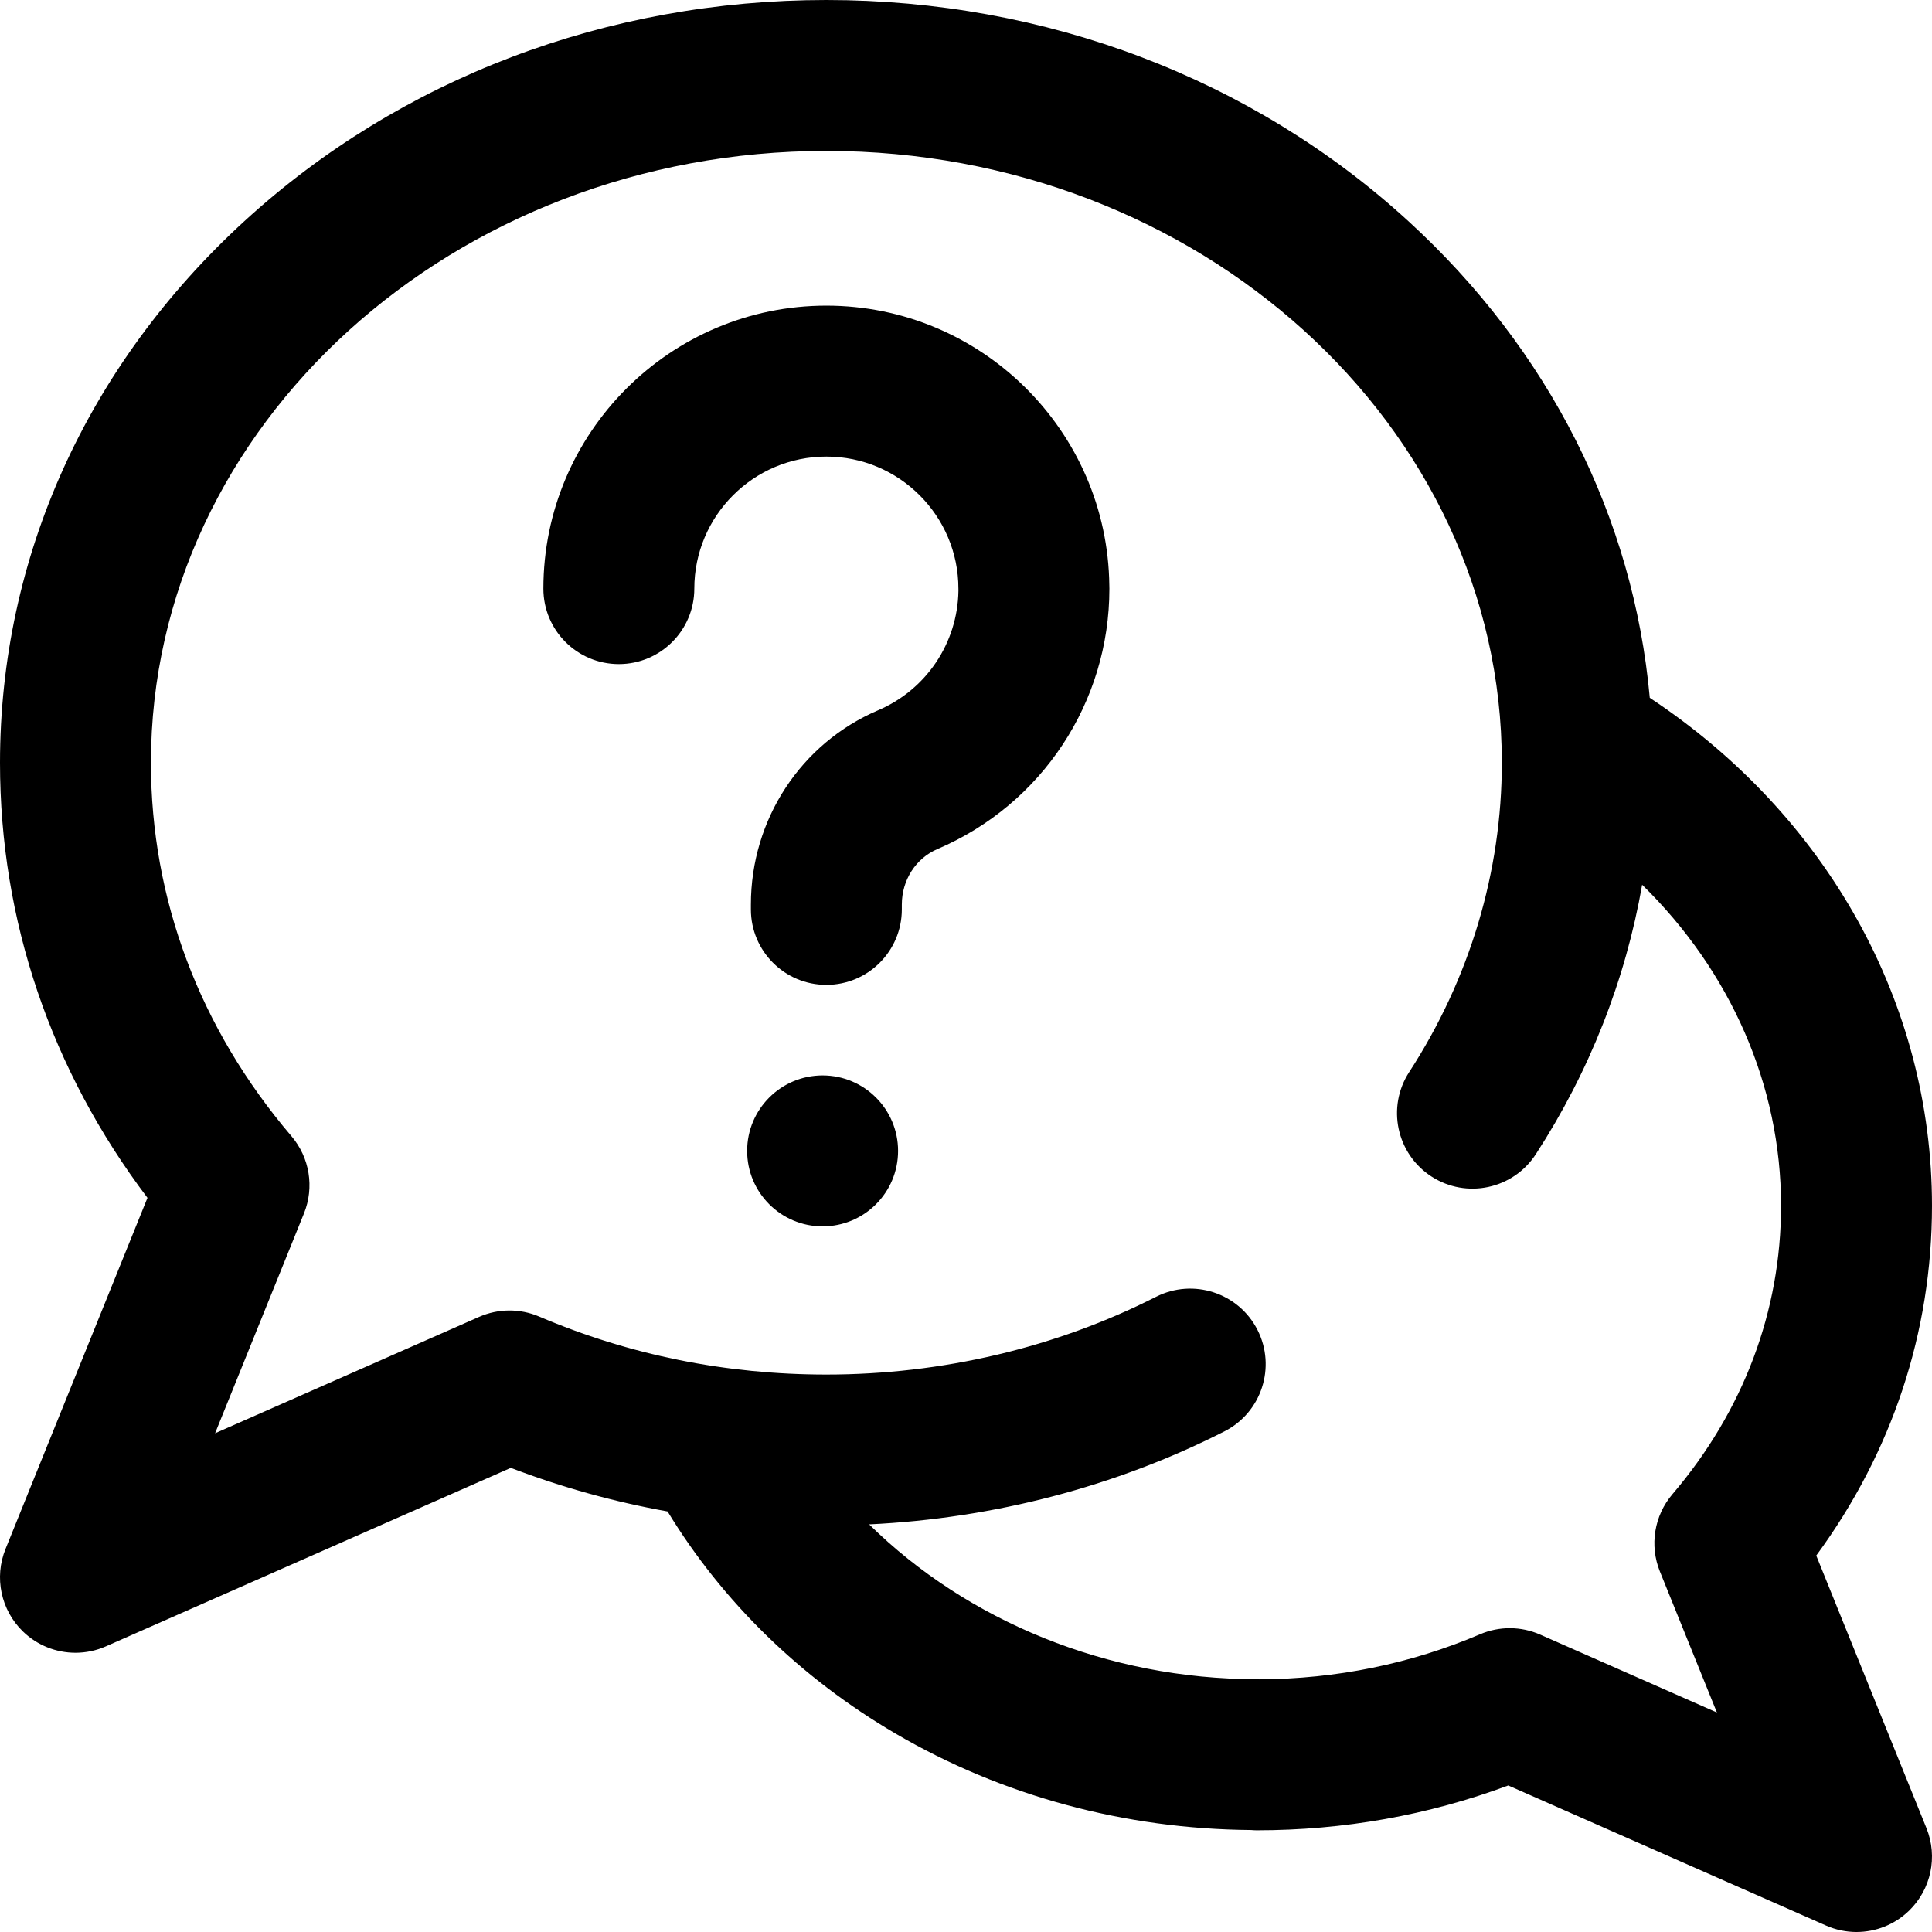
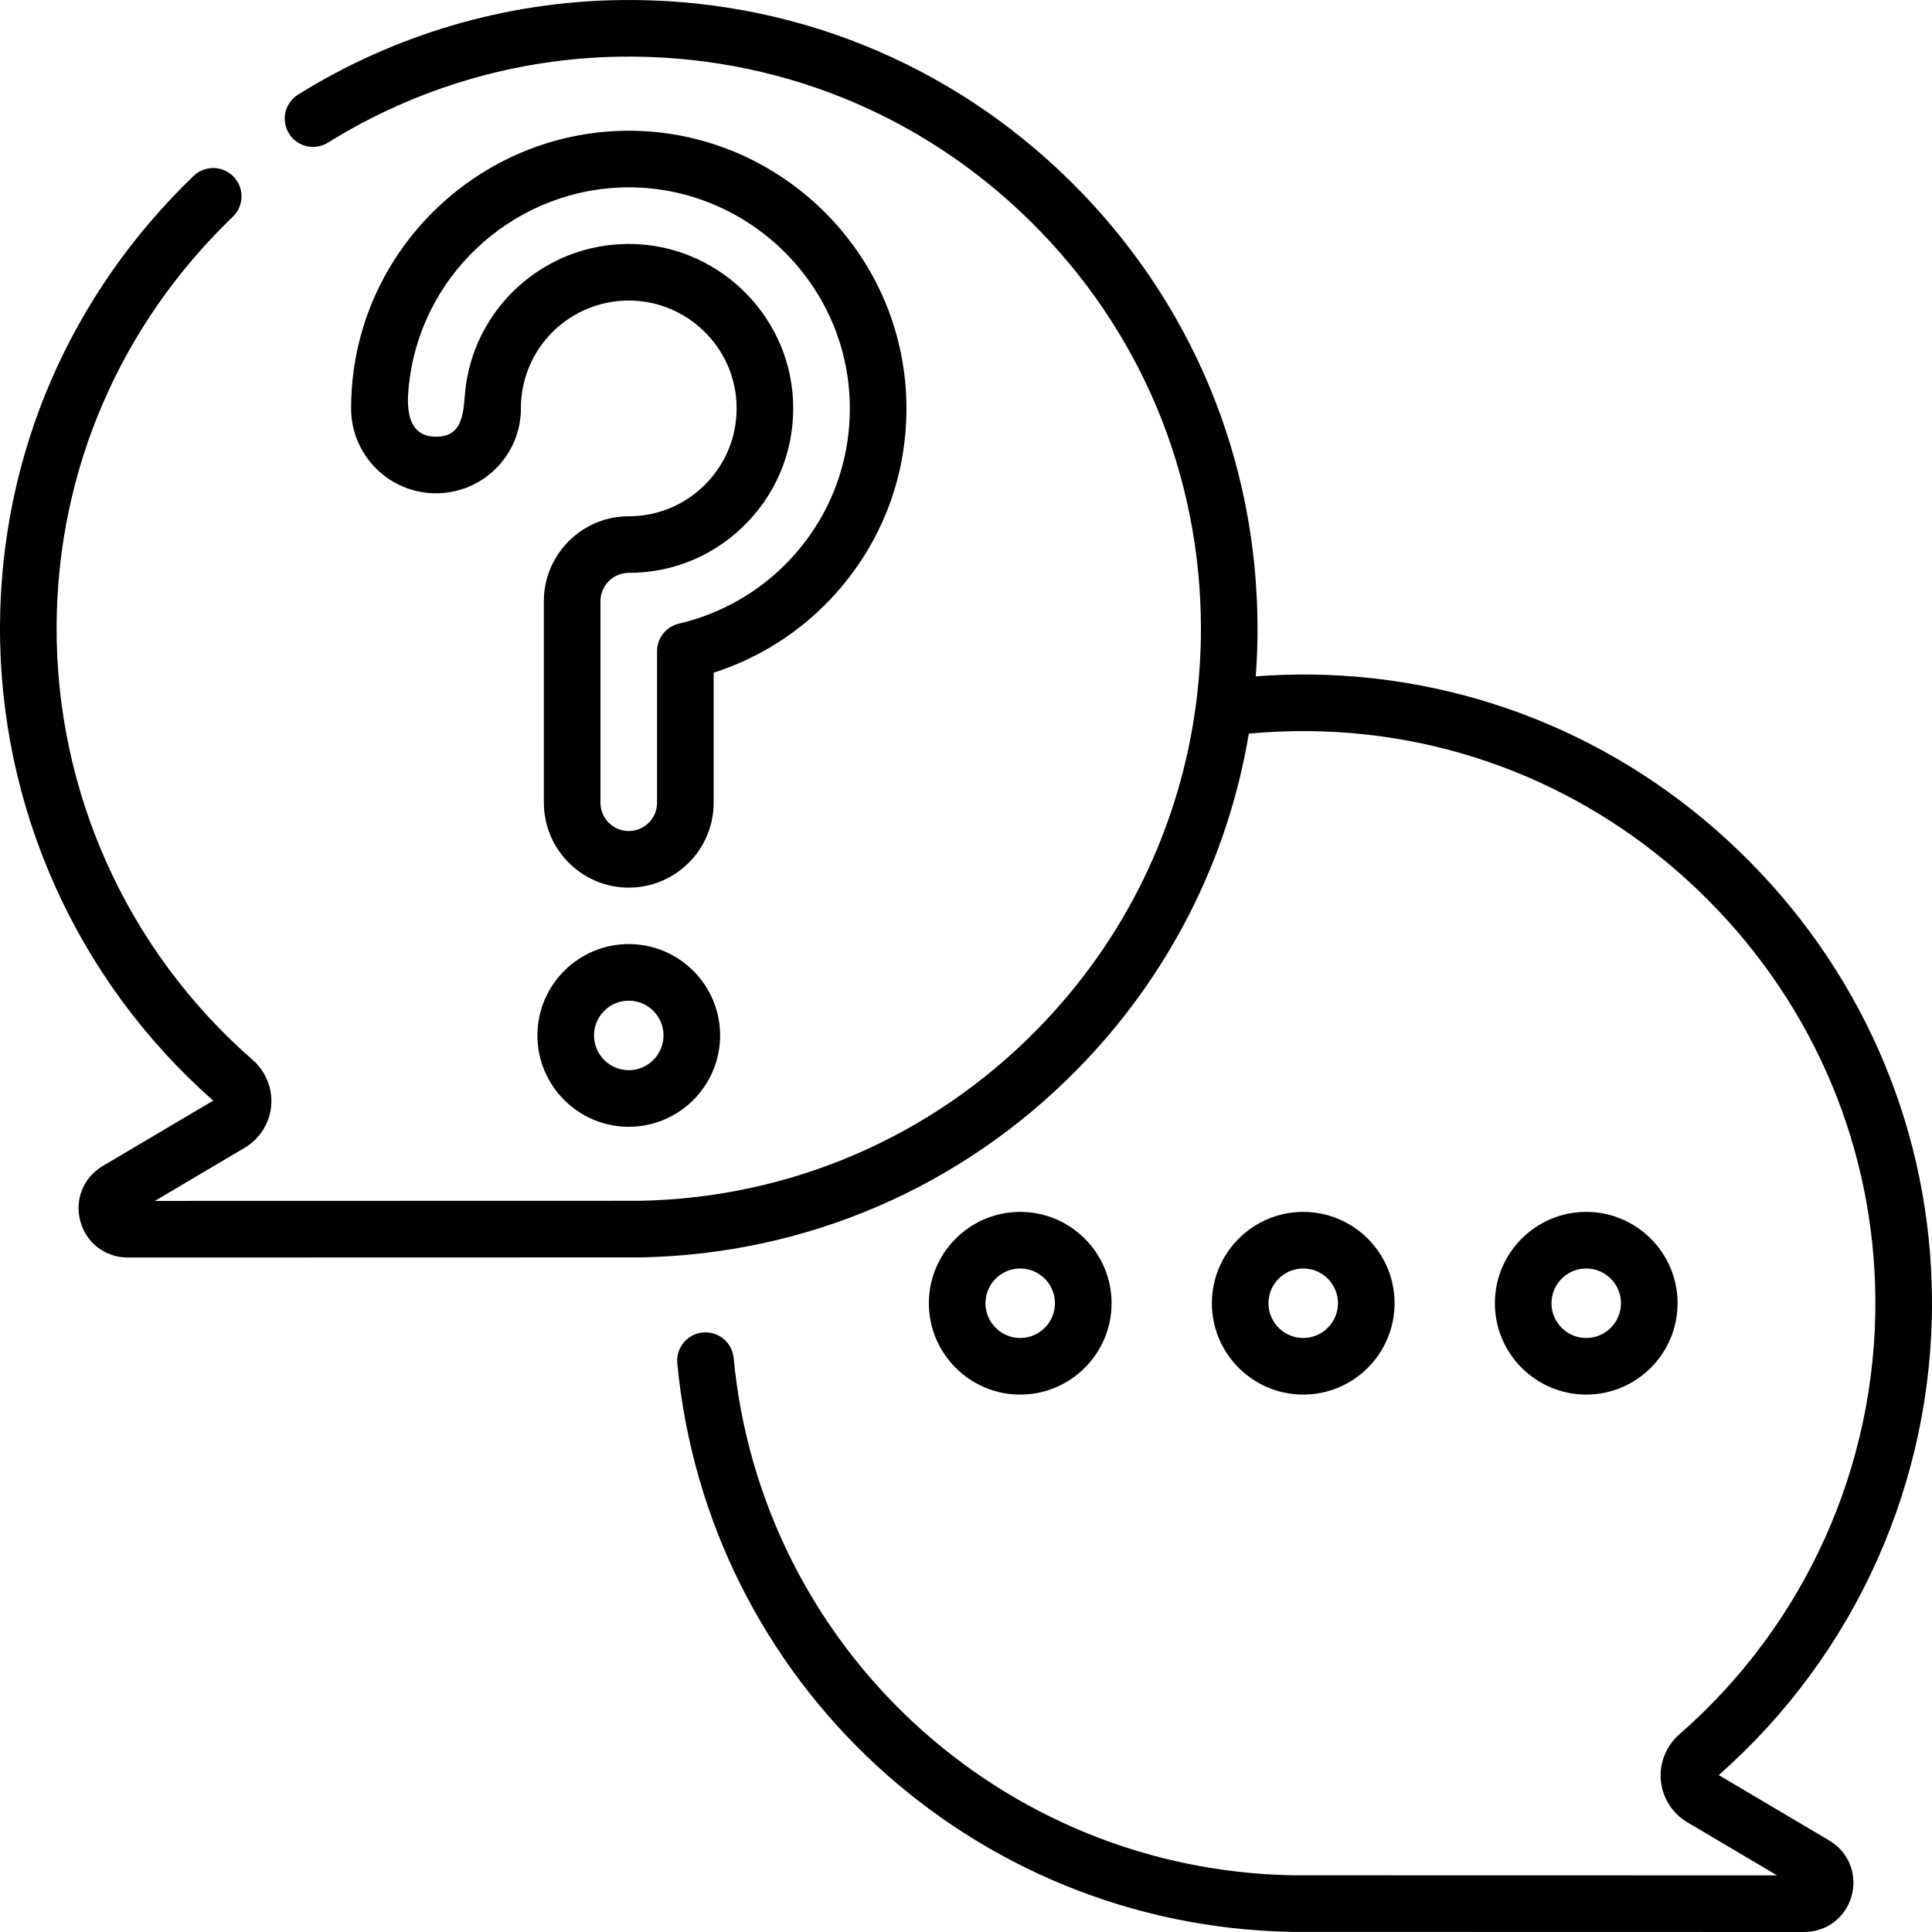
- <svg xmlns="http://www.w3.org/2000/svg" version="1.1" id="Layer_1" x="0px" y="0px" viewBox="0 0 512.001 512.001" style="enable-background:new 0 0 512.001 512.001;" xml:space="preserve" width="512" height="512">
-   <path d="M481.33,412.242C501.437,384.866,512,353.054,512,319.525c0-53.672-27.834-103.502-74.792-134.598  c-4.331-47.819-26.659-92.166-63.991-126.335C331.936,20.809,277.167,0,219,0S106.065,20.809,64.783,58.593  C23.007,96.828,0,147.806,0,202.136c0,41.788,13.471,81.406,39.079,115.304L1.458,410.504c-3.051,7.547-1.224,16.19,4.621,21.855  c3.81,3.693,8.828,5.642,13.926,5.642c2.723-0.001,5.469-0.557,8.063-1.7l107.301-47.3c13.471,5.149,27.349,9.001,41.547,11.551  c14.543,23.918,35.287,44.173,60.505,58.917c28.154,16.459,60.661,25.254,94.098,25.507c0.491,0.036,0.981,0.075,1.482,0.075  c23.117,0,45.515-3.993,66.703-11.88l84.229,37.13c2.594,1.144,5.34,1.7,8.063,1.7c5.097,0,10.117-1.948,13.926-5.642  c5.845-5.666,7.672-14.309,4.621-21.855L481.33,412.242z M439.889,416.457l15.109,37.375l-46.837-20.646  c-5.063-2.232-10.825-2.267-15.916-0.095c-18.357,7.832-38.014,11.846-58.435,11.95C333.54,445.03,333.274,445,333,445  c-39.414,0-76.65-15.402-102.664-41.023c32.983-1.58,65.313-10.003,94.137-24.641c9.849-5.002,13.777-17.04,8.775-26.889  c-5.001-9.848-17.04-13.775-26.889-8.775c-26.534,13.477-56.743,20.6-87.359,20.6c-26.604,0-52.217-5.172-76.124-15.373  c-5.089-2.172-10.853-2.139-15.916,0.095l-69.958,30.839l23.554-58.266c2.793-6.909,1.514-14.799-3.321-20.47  C52.876,272.519,40,238.299,40,202.136C40,112.733,120.299,40,219,40s179,72.733,179,162.136c0,28.876-8.489,57.224-24.552,81.979  c-6.012,9.266-3.374,21.651,5.893,27.663c9.264,6.014,21.65,3.374,27.664-5.892c14.254-21.969,23.777-46.225,28.181-71.417  C458.615,257.413,472,287.634,472,319.525c0,27.926-9.955,54.366-28.79,76.461C438.375,401.658,437.096,409.548,439.889,416.457z   M238,305c0,11.046-8.954,20-20,20l0,0c-11.046,0-20-8.954-20-20s8.954-20,20-20l0,0C229.046,285,238,293.954,238,305z   M293.983,155.152c0.012,0.278,0.018,0.556,0.018,0.837c0.007,30.107-17.882,57.201-45.573,69.022  c-5.73,2.447-9.434,8.218-9.434,14.701V241c0,11.046-8.954,20-20,20s-20-8.954-20-20v-1.287c0-22.531,13.239-42.741,33.729-51.488  c12.753-5.445,21.053-17.826,21.273-31.653c-0.005-0.192-0.008-0.385-0.008-0.578c0-19.295-15.698-34.993-34.994-34.993  C199.699,121,184,136.698,184,155.993c0,11.046-8.954,20-20,20s-20-8.954-20-20C144,114.642,177.642,81,218.994,81  C260.065,81,293.532,114.187,293.983,155.152z" />
+ <svg xmlns="http://www.w3.org/2000/svg" id="Capa_1" enable-background="new 0 0 512.003 512.003" height="512" viewBox="0 0 512.003 512.003" width="512">
+   <g>
+     <path d="m444.579 345.374c0-13.349-10.86-24.209-24.209-24.209s-24.209 10.86-24.209 24.209 10.86 24.209 24.209 24.209 24.209-10.86 24.209-24.209zm-33.419 0c0-5.078 4.131-9.209 9.209-9.209s9.209 4.131 9.209 9.209-4.131 9.209-9.209 9.209-9.209-4.131-9.209-9.209zm-116.581 0c0-13.349-10.86-24.209-24.209-24.209s-24.209 10.86-24.209 24.209 10.86 24.209 24.209 24.209 24.209-10.86 24.209-24.209zm-33.419 0c0-5.078 4.131-9.209 9.209-9.209s9.209 4.131 9.209 9.209-4.131 9.209-9.209 9.209-9.209-4.131-9.209-9.209zm223.609 142.373-29.281-17.327c36.223-31.917 56.812-77.836 56.512-126.116-.279-43.656-17.489-84.899-48.462-116.131-30.976-31.235-72.072-48.783-115.724-49.411-5.015-.067-10.039.111-15.025.48.311-4.176.472-8.381.472-12.61 0-44.962-17.637-87.108-49.661-118.675-32.018-31.561-74.432-48.598-119.421-47.937-30.115.433-59.572 9.094-85.186 25.046-3.516 2.19-4.591 6.815-2.401 10.331 2.189 3.516 6.816 4.592 10.331 2.401 23.296-14.509 50.086-22.387 77.472-22.781 40.949-.583 79.54 14.902 108.675 43.622 29.142 28.726 45.191 67.078 45.191 107.993 0 6.64-.435 13.216-1.273 19.7v.003c-4.21 32.574-18.82 62.774-42.2 86.563-27.982 28.473-65.345 44.569-105.216 45.327l-128.524.031 23.802-14.083c3.969-2.348 6.589-6.49 7.011-11.08.422-4.594-1.403-9.149-4.882-12.186-33.311-29.072-52.255-71.082-51.976-115.257.259-41.069 16.845-79.5 46.702-108.215 2.986-2.872 3.078-7.619.207-10.604s-7.619-3.079-10.604-.207c-32.799 31.545-51.019 73.783-51.305 118.932-.305 48.275 20.282 94.198 56.507 126.122l-29.284 17.326c-5.122 3.03-7.506 8.921-5.935 14.661 1.571 5.738 6.623 9.592 12.572 9.592h.004l135.778-.033c.046 0 .092 0 .137-.001 43.846-.814 84.937-18.505 115.704-49.811 24.218-24.643 39.877-55.545 45.47-88.991 5.503-.514 11.08-.737 16.645-.66 39.699.572 77.09 16.544 105.285 44.975 28.193 28.43 43.86 65.956 44.113 105.663.274 44.179-18.672 86.187-51.983 115.254-3.479 3.038-5.302 7.594-4.878 12.189.423 4.589 3.046 8.73 7.012 11.075l23.802 14.083-128.52-.028c-77.105-1.471-140.73-60.394-148.007-137.089-.391-4.123-4.045-7.15-8.175-6.758-4.124.391-7.149 4.051-6.758 8.175 8 84.318 77.958 149.093 162.728 150.671.046.001.092.001.138.001l135.771.03c5.953 0 11.007-3.855 12.578-9.593s-.815-11.631-5.938-14.662zm-318.139-237.554c-13.349 0-24.209 10.86-24.209 24.209s10.86 24.209 24.209 24.209 24.209-10.86 24.209-24.209-10.86-24.209-24.209-24.209zm0 33.419c-5.078 0-9.209-4.131-9.209-9.209s4.131-9.209 9.209-9.209 9.209 4.131 9.209 9.209-4.131 9.209-9.209 9.209zm202.949 61.762c0-13.349-10.86-24.209-24.209-24.209s-24.209 10.86-24.209 24.209 10.86 24.209 24.209 24.209 24.209-10.86 24.209-24.209zm-33.419 0c0-5.078 4.131-9.209 9.209-9.209s9.209 4.131 9.209 9.209-4.131 9.209-9.209 9.209-9.209-4.131-9.209-9.209zm-116.168-186.488c14.034-14.781 21.18-34.15 20.121-54.538-2.02-38.878-34.554-69.7-73.477-69.7-36.509 0-67.841 27.233-72.88 63.347-.471 3.373-.71 6.817-.71 10.237 0 12.407 10.093 22.5 22.5 22.5s22.5-10.093 22.5-22.5c0-1.349.093-2.698.278-4.016 1.994-14.296 14.414-24.852 28.908-24.562 14.897.3 27.17 12.171 27.942 27.026.412 7.942-2.364 15.479-7.816 21.221-5.458 5.749-12.819 8.914-20.728 8.914-12.407 0-22.5 10.093-22.5 22.5v53.417c0 12.407 10.093 22.5 22.5 22.5s22.5-10.093 22.5-22.5v-34.465c11.76-3.777 22.339-10.405 30.862-19.381zm-40.077 6.385c-3.39.795-5.786 3.819-5.786 7.301v40.161c0 4.136-3.364 7.5-7.5 7.5s-7.5-3.364-7.5-7.5v-53.417c0-4.136 3.364-7.5 7.5-7.5 12.064 0 23.289-4.825 31.606-13.586 8.313-8.755 12.545-20.235 11.918-32.327-1.194-23.008-20.467-41.254-43.516-41.254-21.692 0-40.169 15.974-43.17 37.492-.804 5.767.082 13.592-7.922 13.592-8.653 0-7.756-9.776-6.934-15.663 4.011-28.745 28.956-50.421 58.024-50.421 30.932 0 56.891 24.541 58.498 55.478.843 16.239-4.846 31.664-16.02 43.432-7.879 8.298-17.975 14.077-29.198 16.712z" />
+   </g>
</svg>
